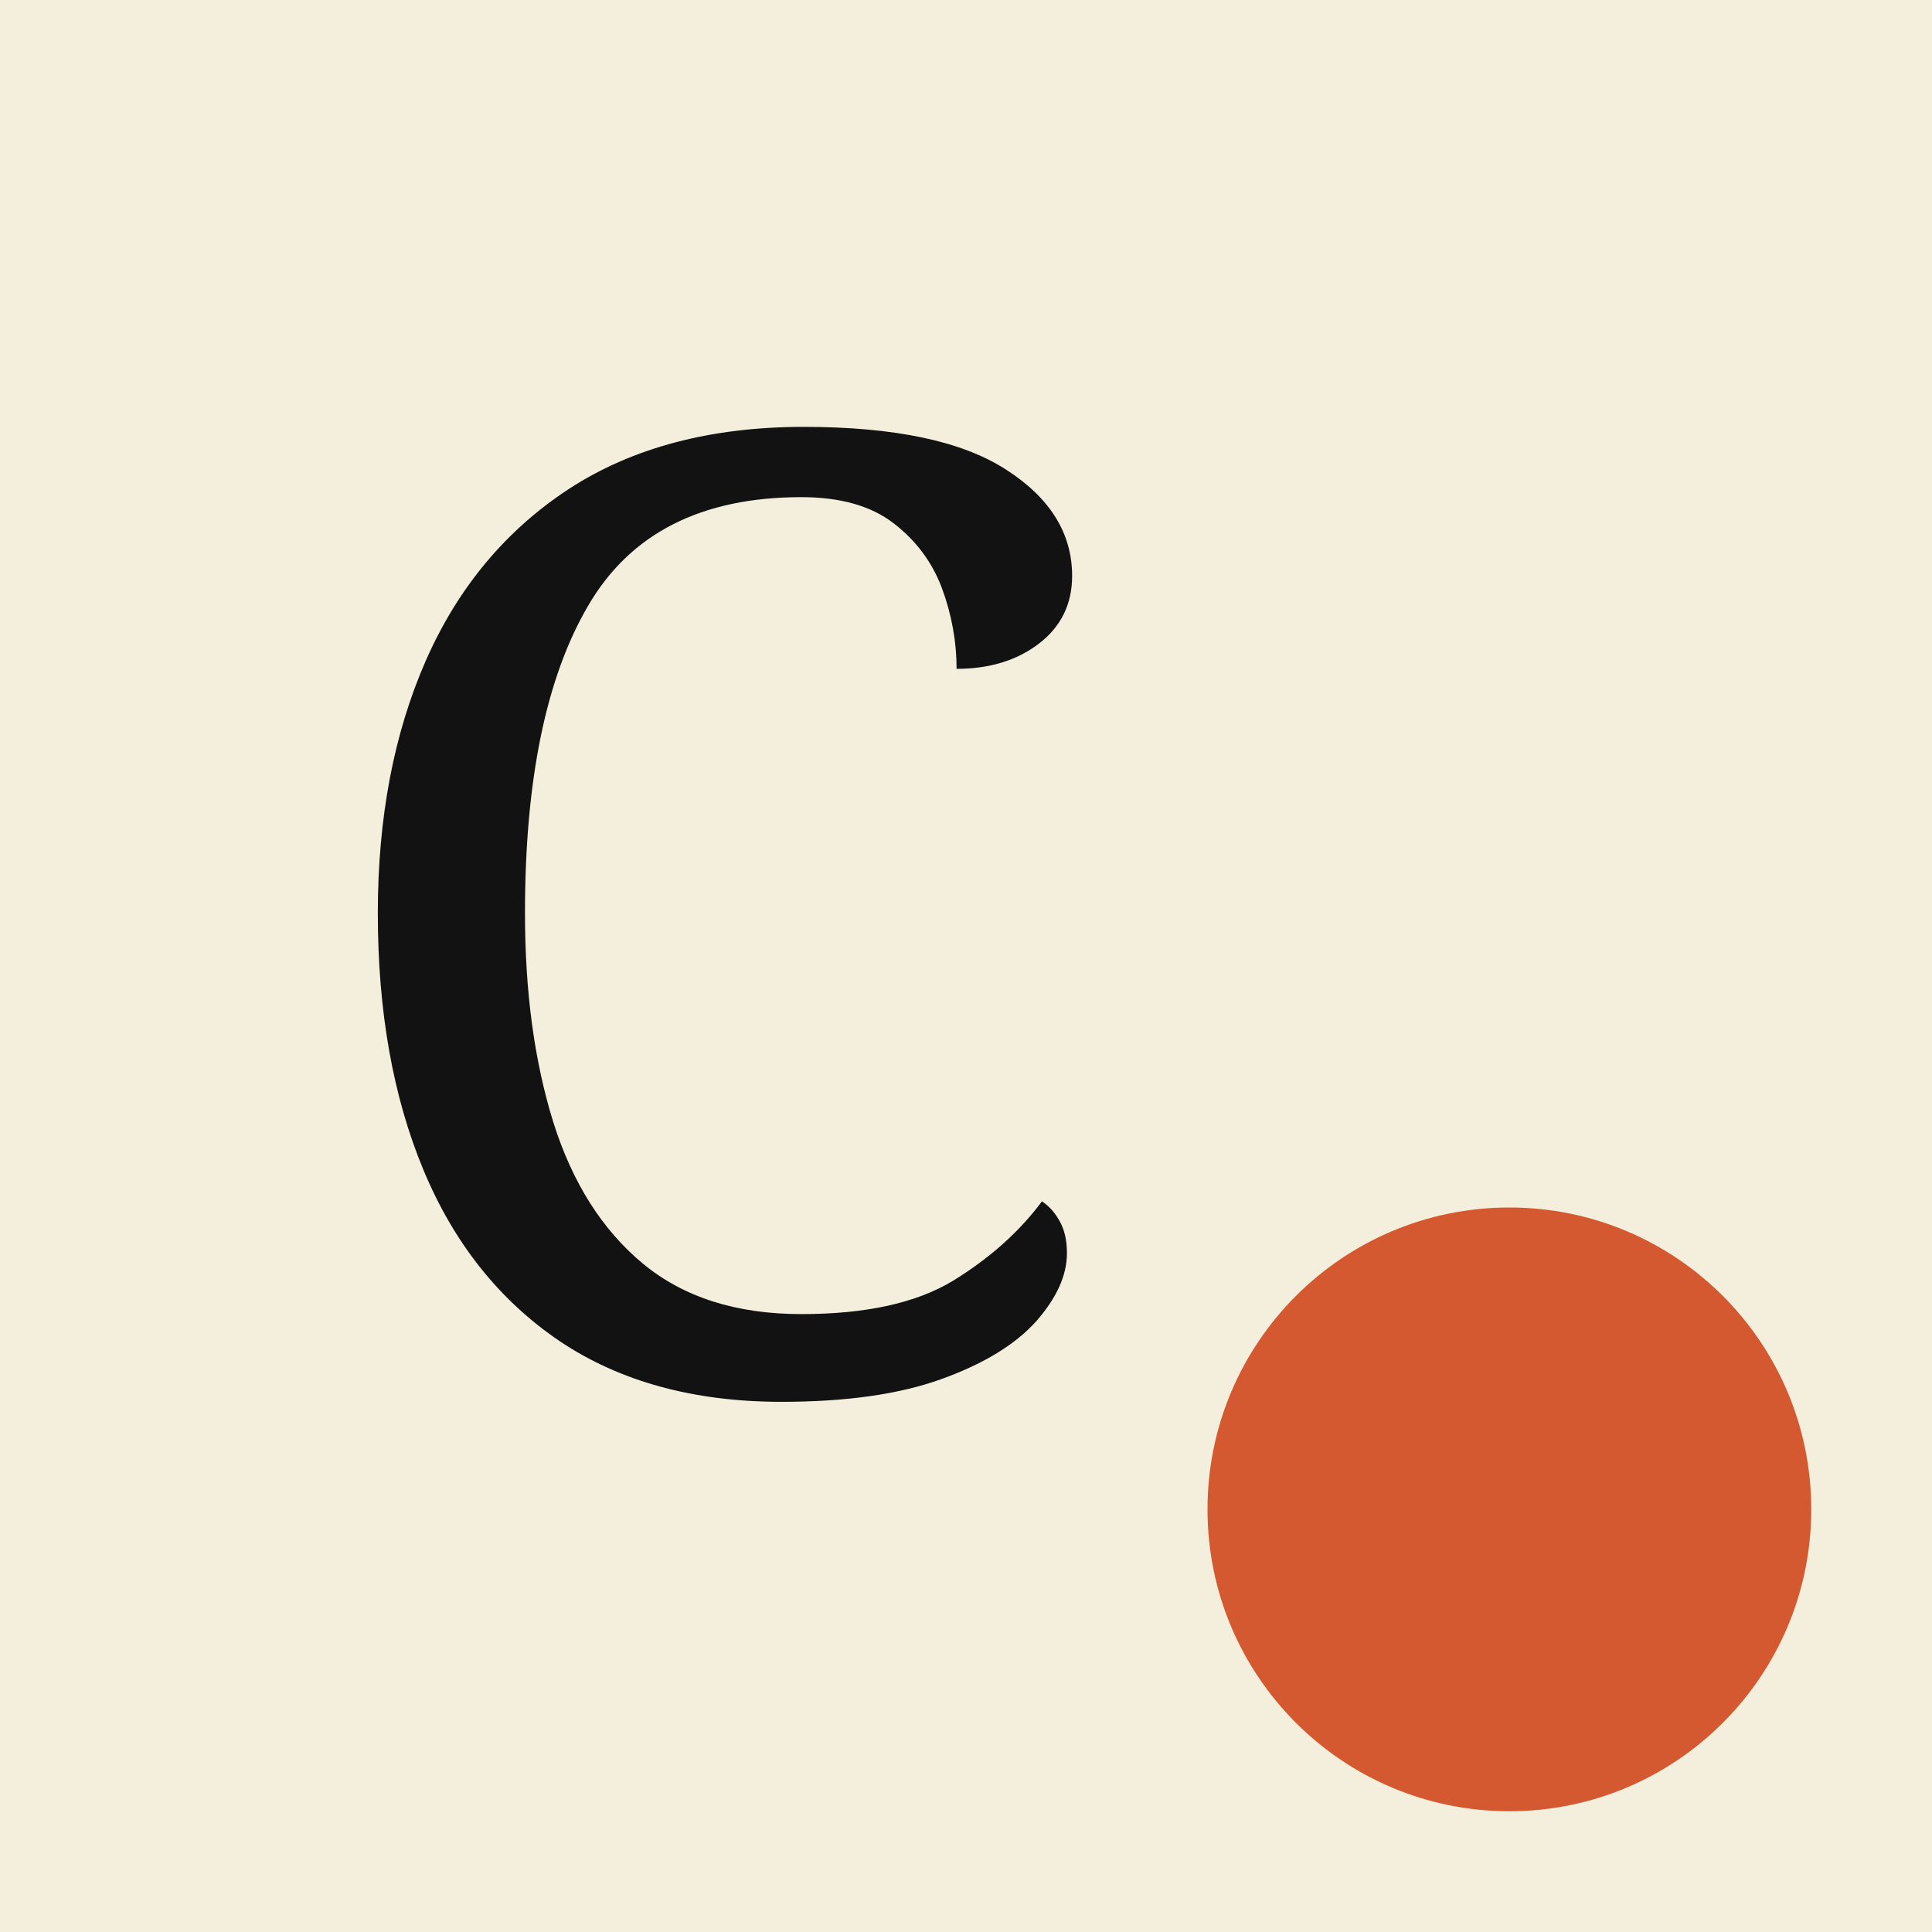
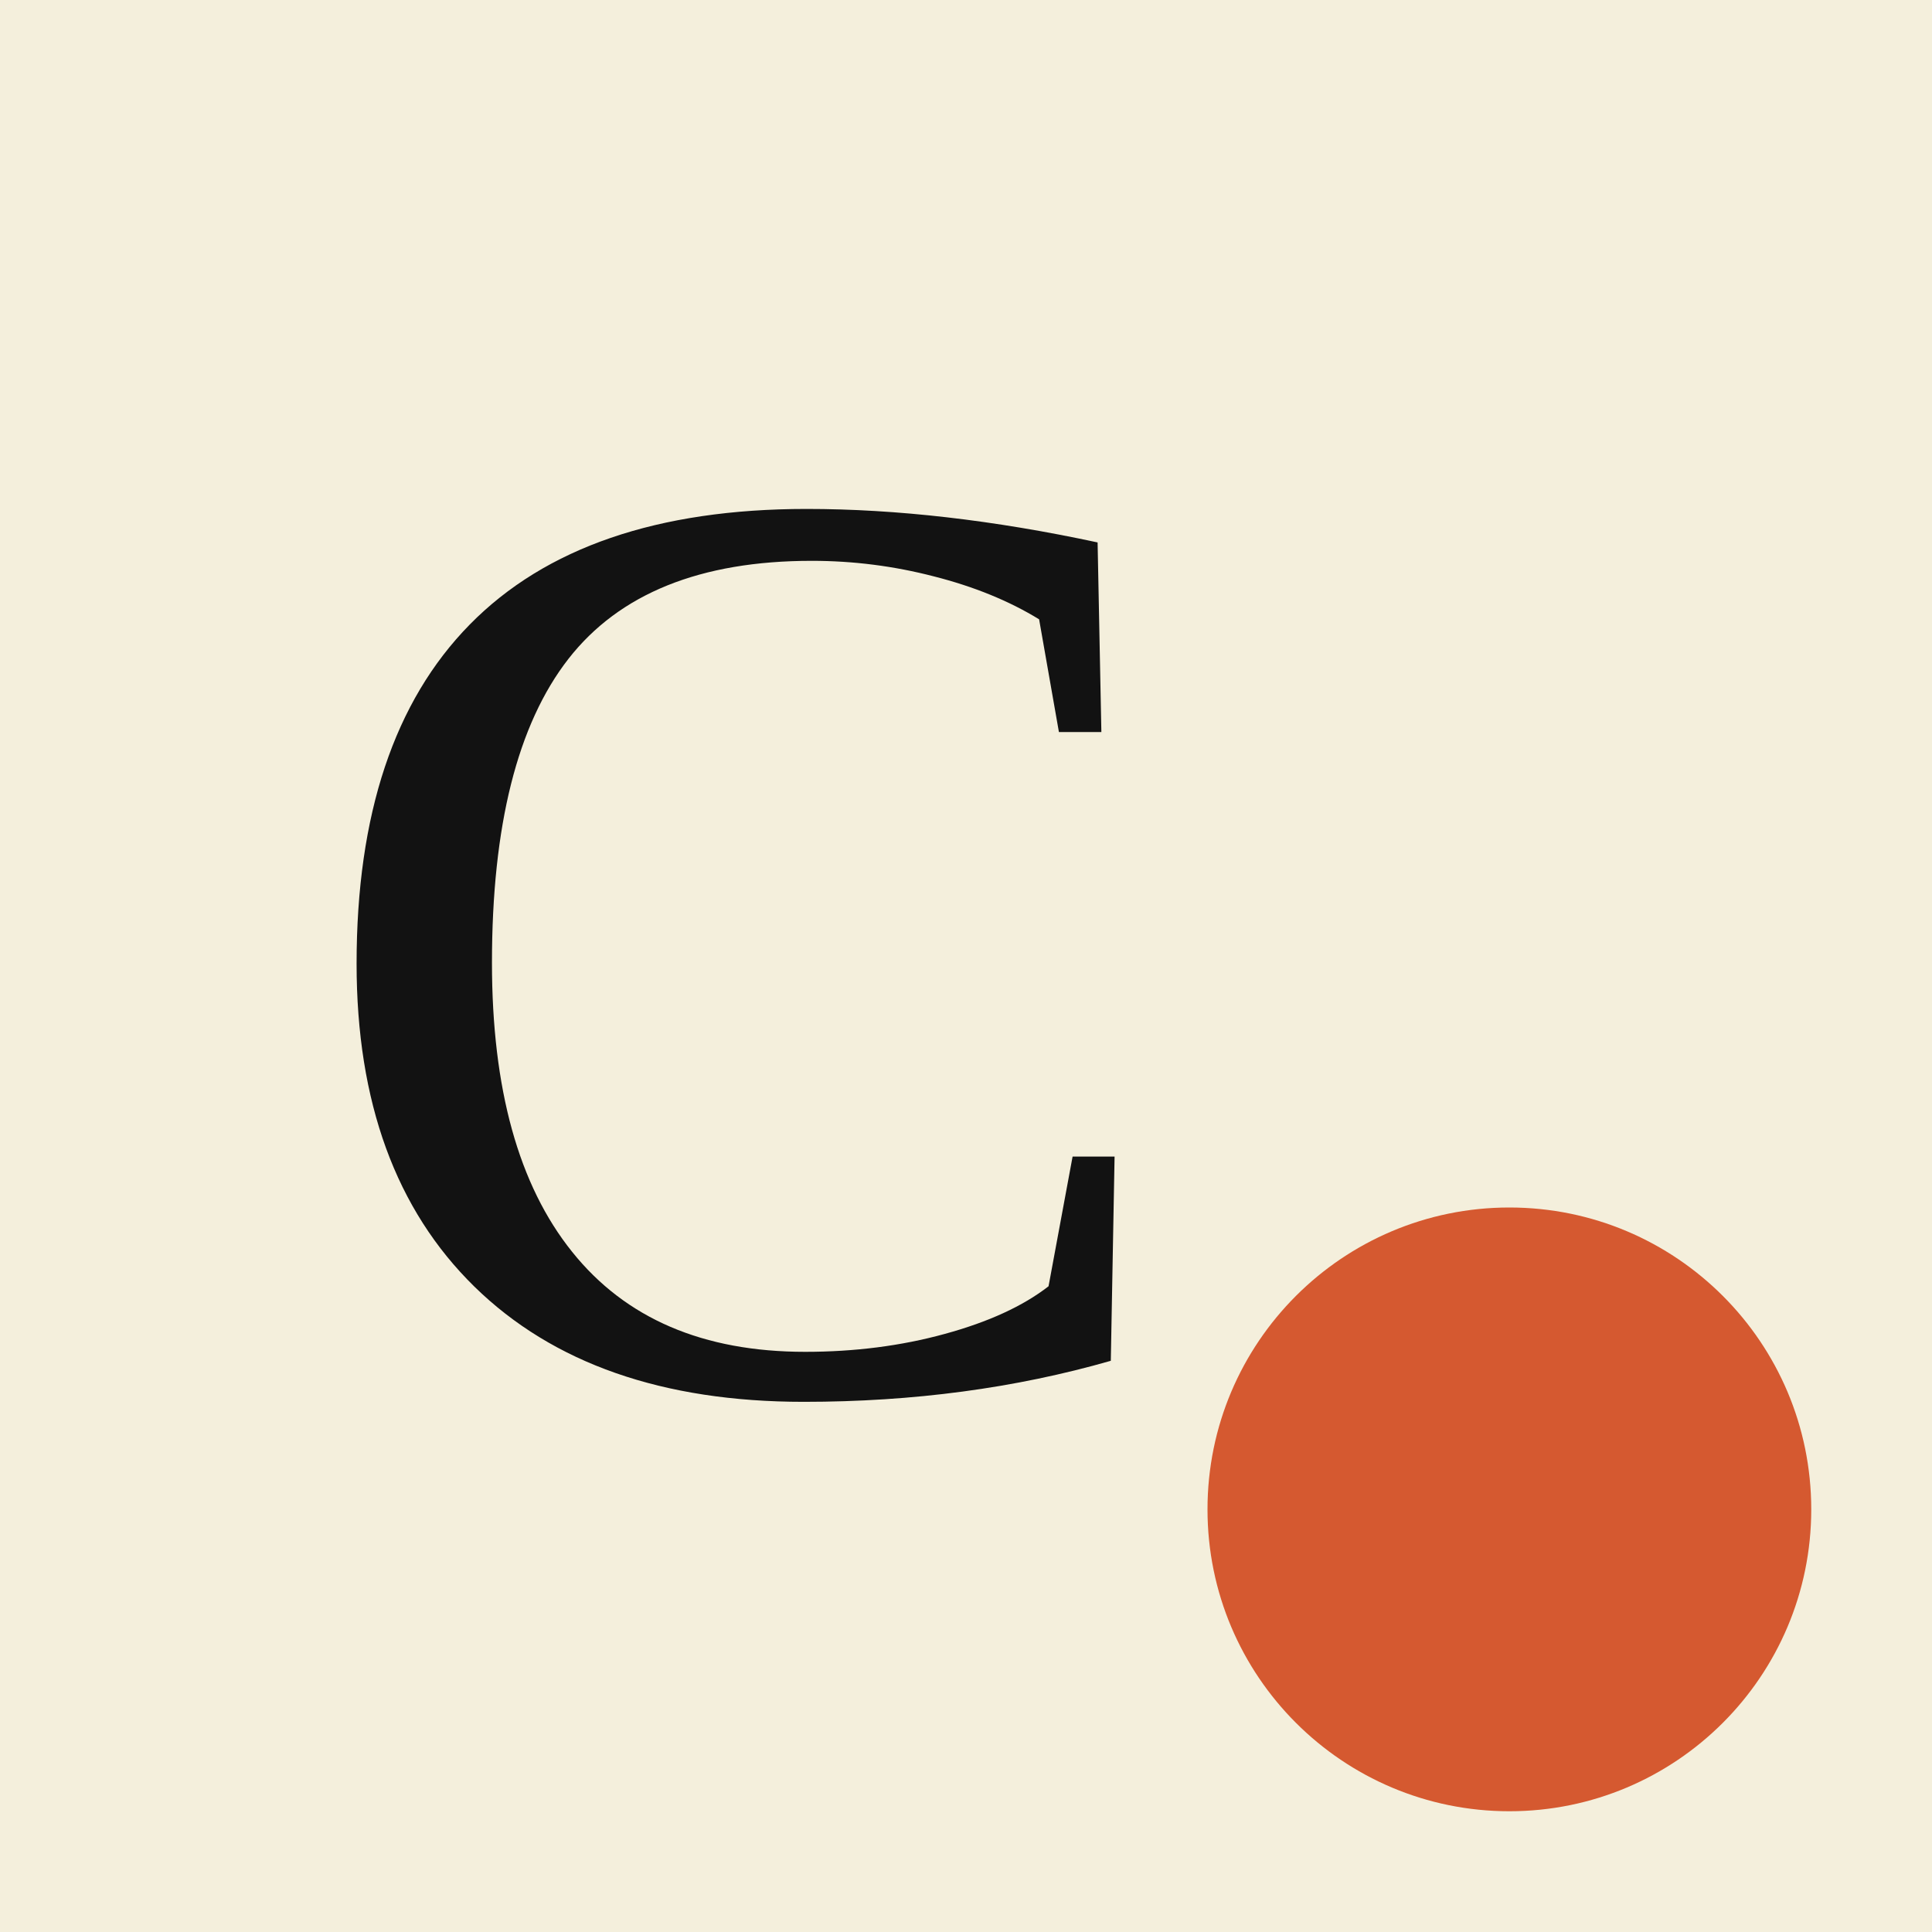
<svg xmlns="http://www.w3.org/2000/svg" viewBox="0 0 64 64">
  <rect width="64" height="64" fill="#f4efdc" />
  <circle cx="50" cy="50" r="10" fill="#d55930" />
-   <text x="10" y="46" fill="#121212" font-family="Georgia, serif" font-size="44">C</text>
+   <text x="10" y="46" fill="#121212" font-family="Times New Roman, Times, serif" font-size="44">C</text>
</svg>
